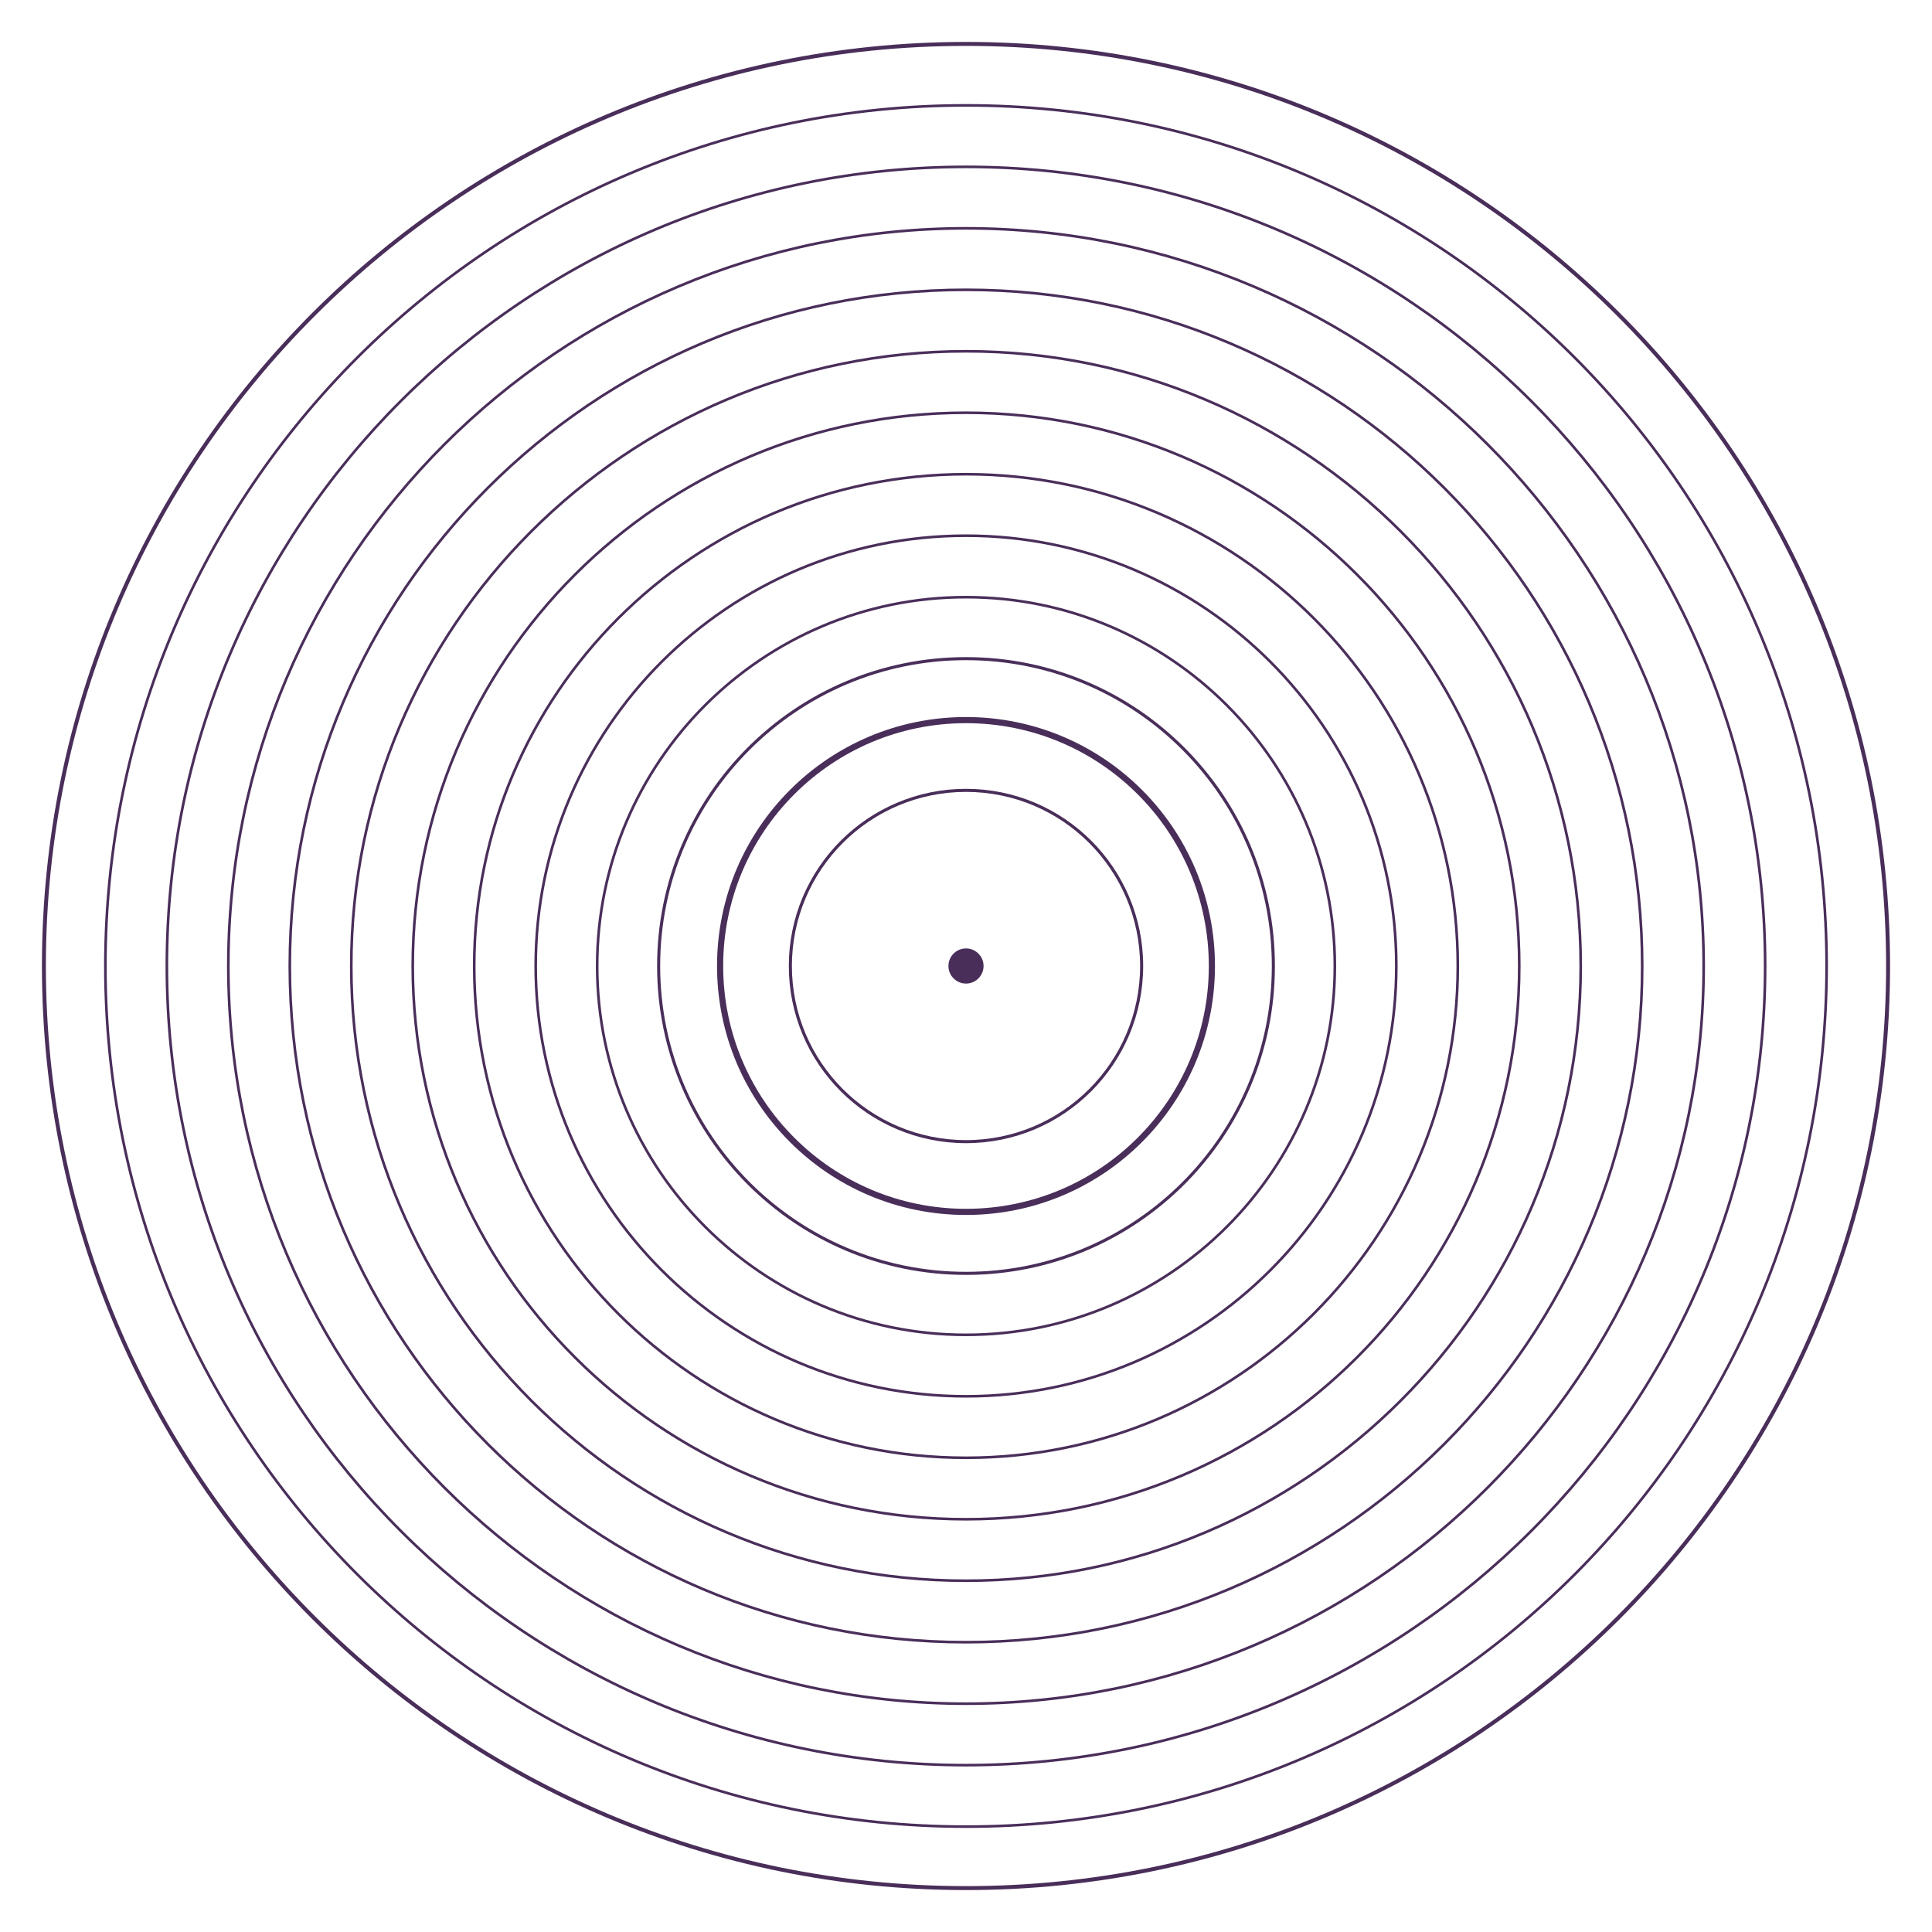
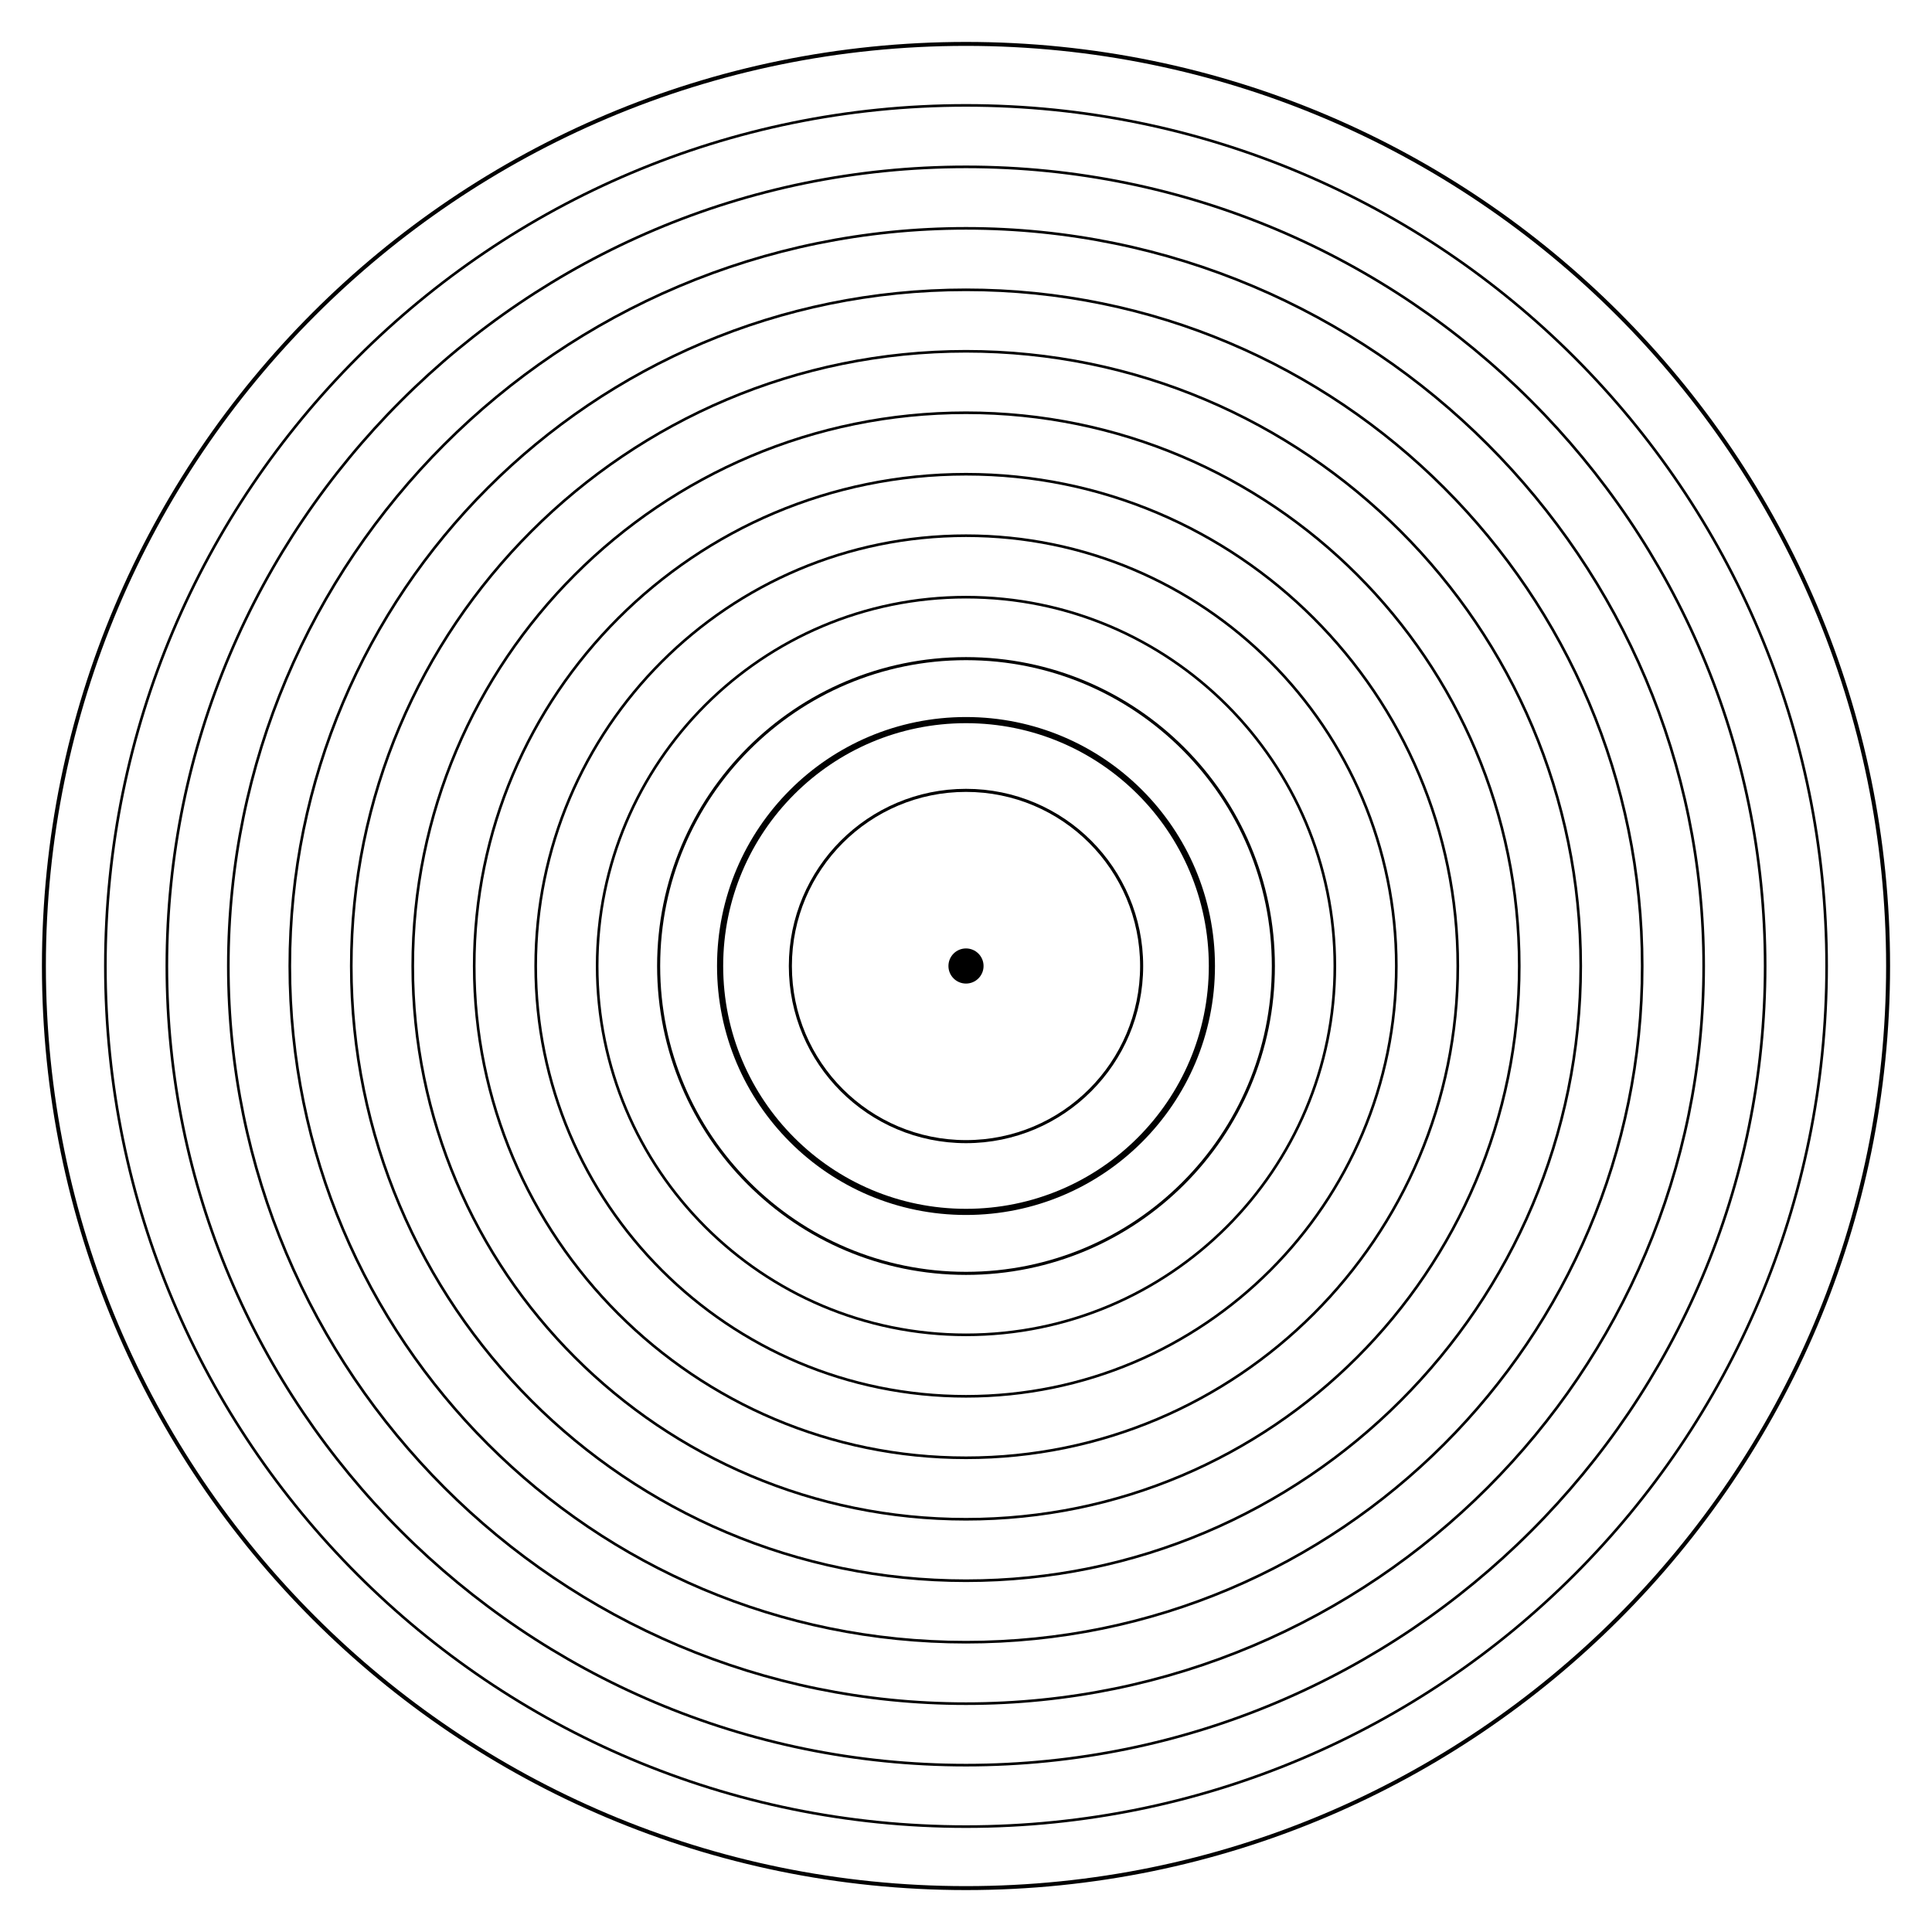
<svg xmlns="http://www.w3.org/2000/svg" width="440" height="440" viewBox="0 0 440 440" aria-hidden="true">
-   <g fill="none" stroke="#4A2E5A" stroke-width="0.9" transform="translate(220 220)">
+   <g fill="none" stroke="currentColor" stroke-width="0.9" transform="translate(220 220)">
    <circle r="210" />
    <circle r="196" stroke-width="0.6" />
    <circle r="182" stroke-width="0.6" />
    <circle r="168" stroke-width="0.6" />
    <circle r="154" stroke-width="0.6" />
    <circle r="140" stroke-width="0.6" />
    <circle r="126" stroke-width="0.6" />
    <circle r="112" stroke-width="0.6" />
    <circle r="98" stroke-width="0.6" />
    <circle r="84" stroke-width="0.6" />
    <circle r="70" stroke-width="0.7" />
    <circle r="56" stroke-width="1.4" />
    <circle r="40" stroke-width="0.7" />
-     <circle r="4" fill="#4A2E5A" stroke="none" />
+     <circle r="4" fill="currentColor" stroke="none" />
  </g>
</svg>
